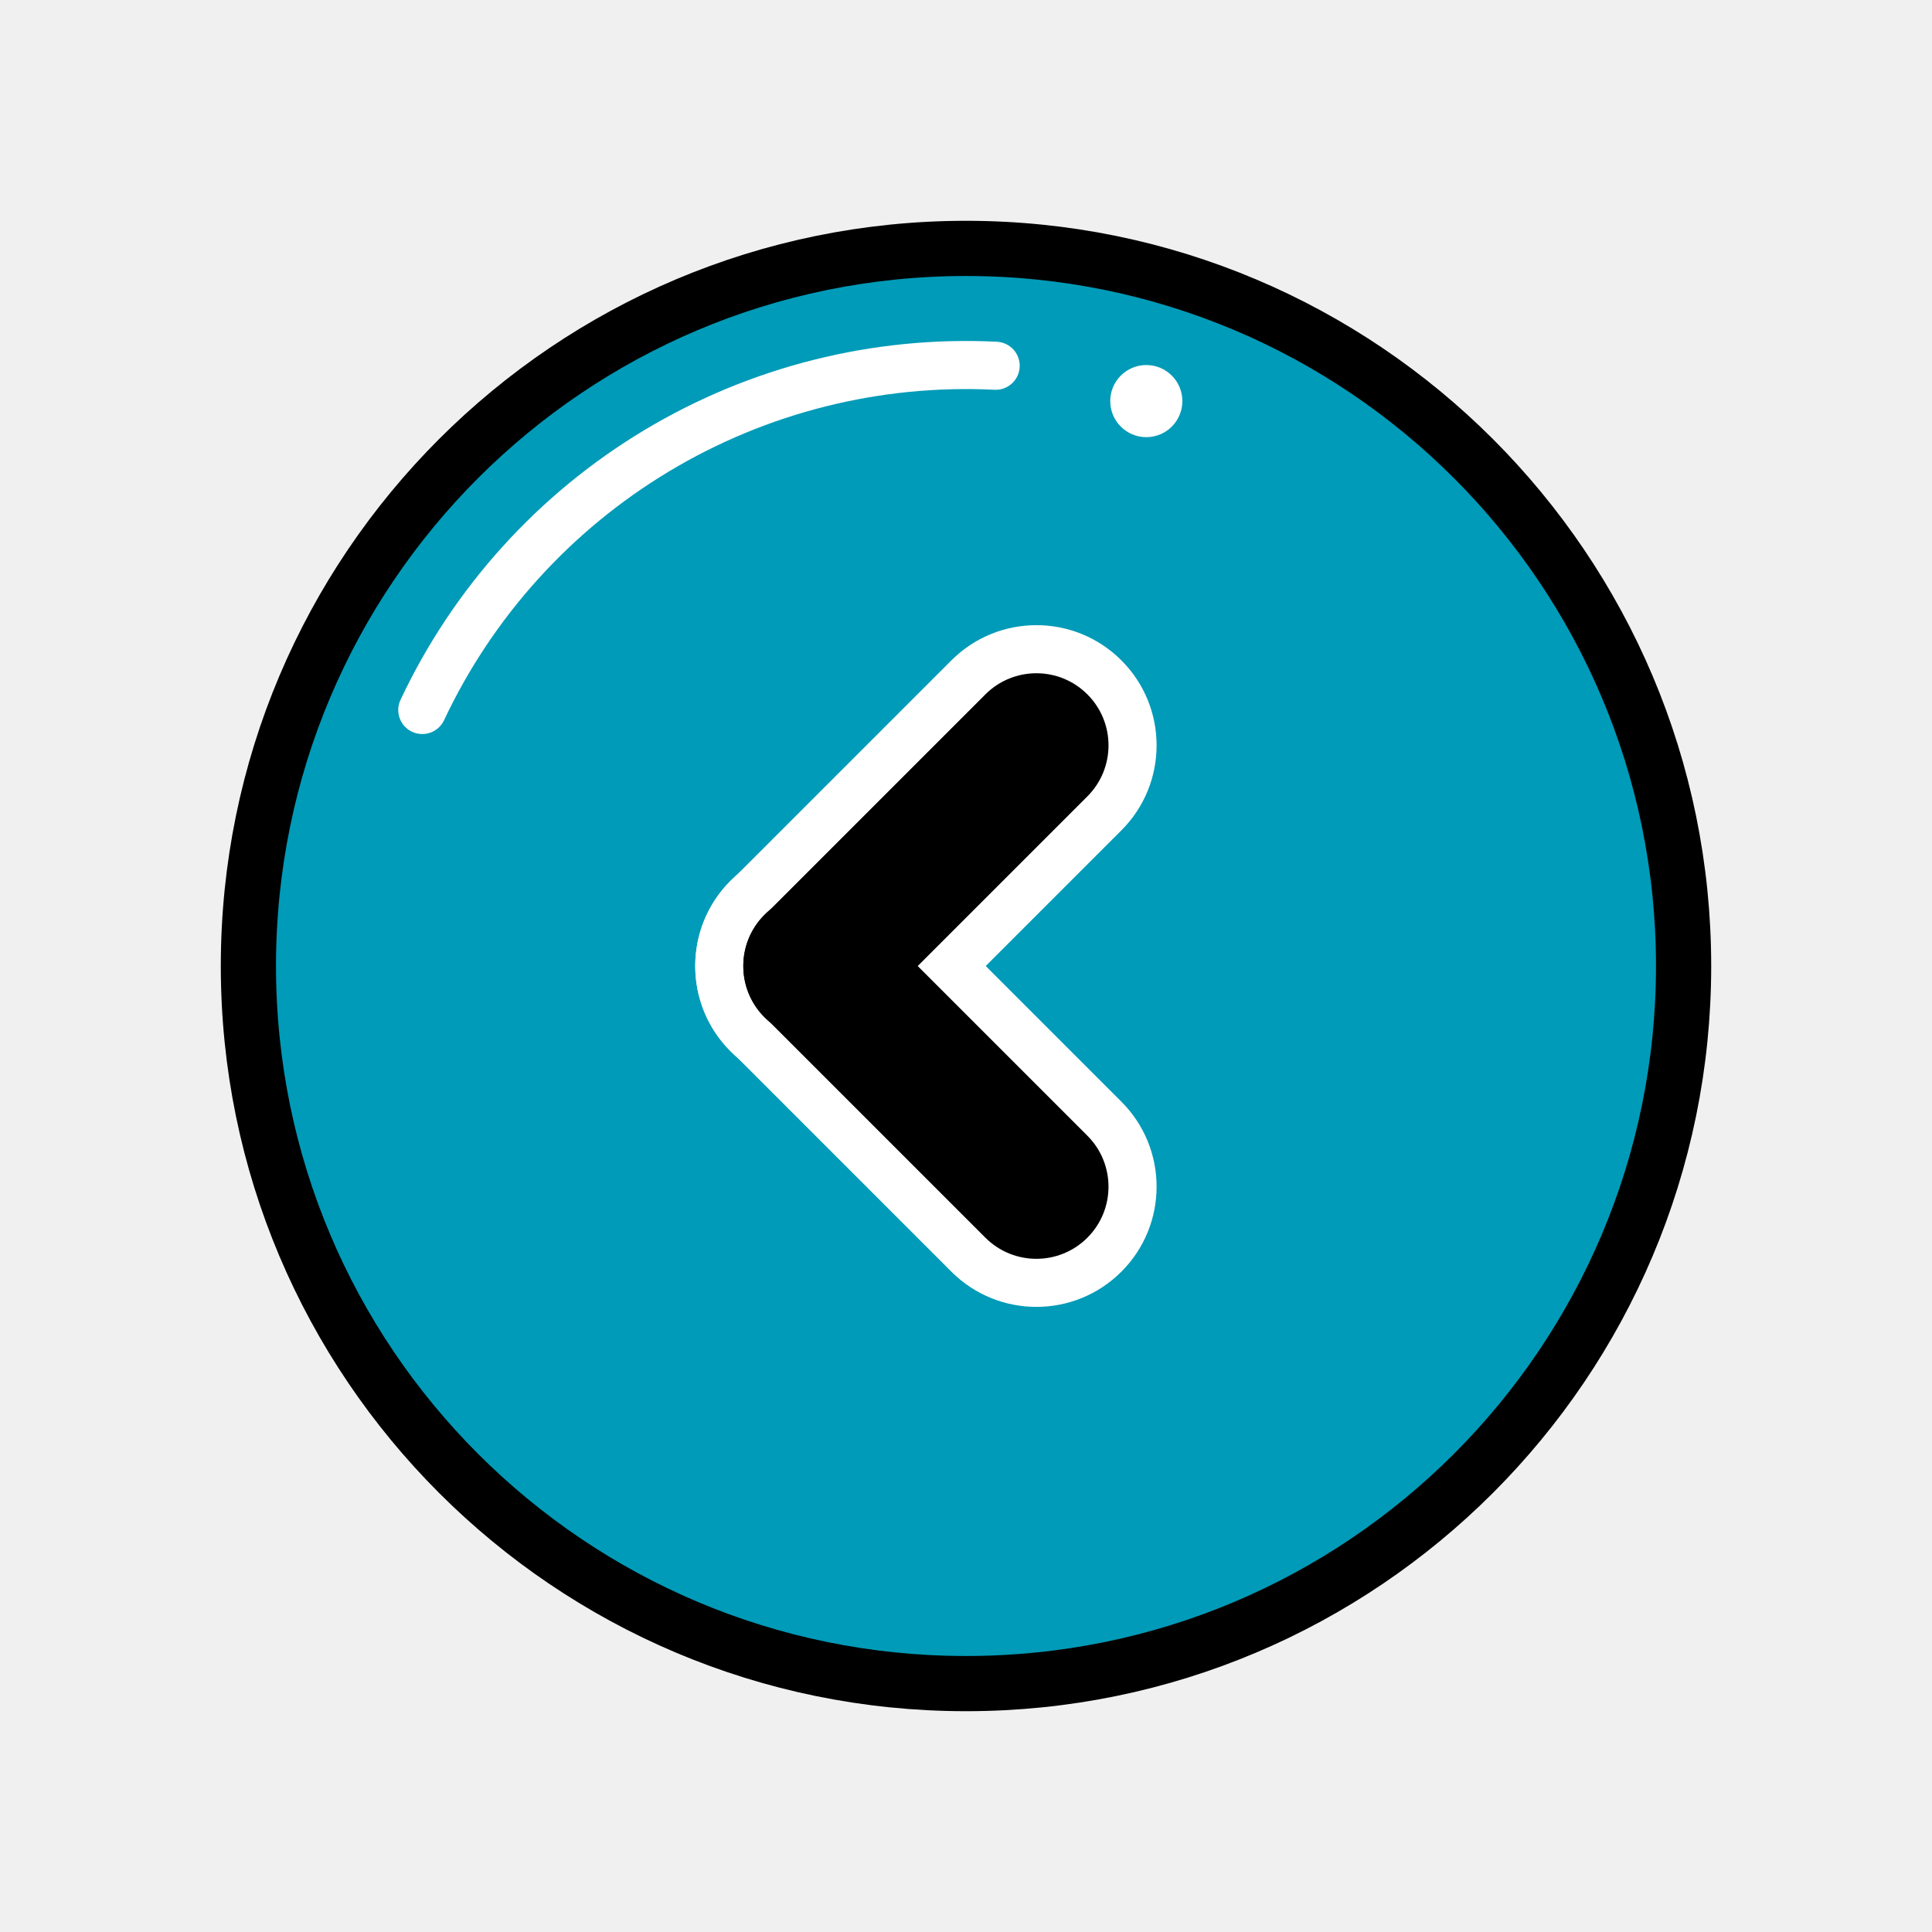
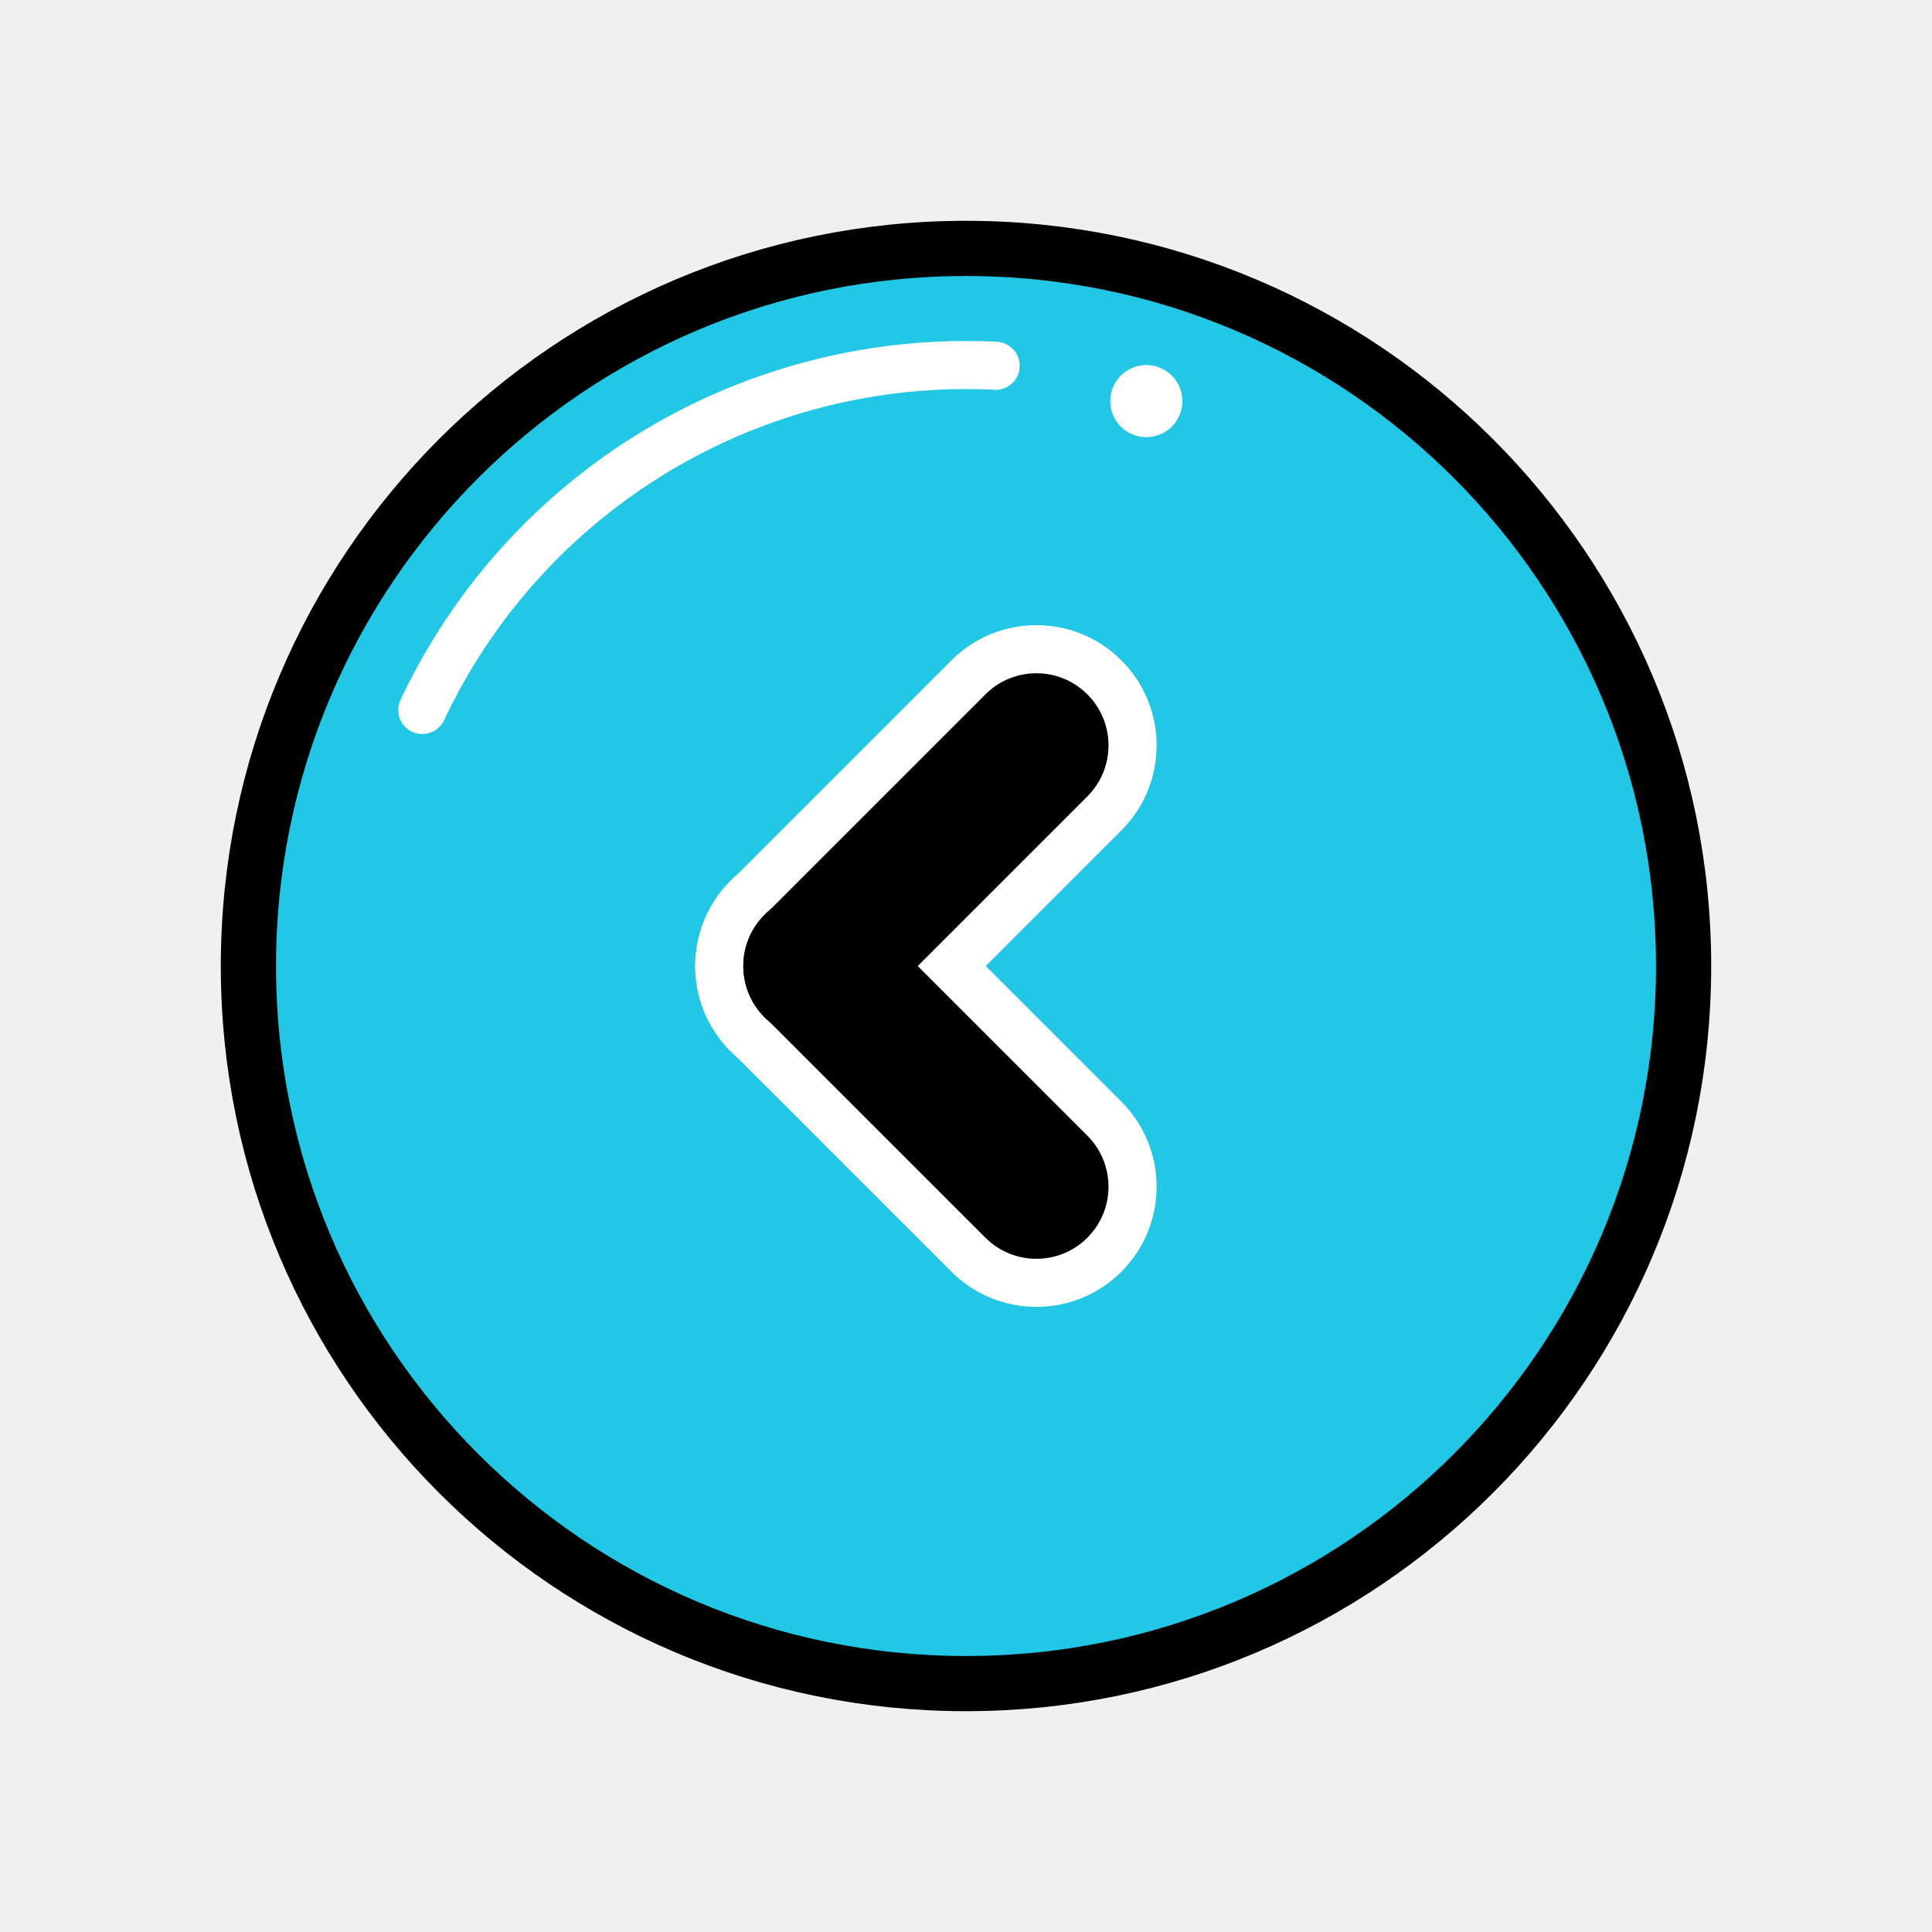
<svg xmlns="http://www.w3.org/2000/svg" width="70" height="70" viewBox="0 0 70 70" fill="none">
-   <circle cx="35" cy="35" r="26" fill="#009BB8" stroke="black" stroke-width="2" />
+   <circle cx="35" cy="35" r="26" fill="#22C7E5" stroke="black" stroke-width="2" />
  <path d="M23.344 15.585C27.191 13.276 31.637 12.161 36.118 12.382C36.599 12.406 36.969 12.815 36.945 13.296C36.921 13.776 36.513 14.146 36.033 14.122C31.896 13.918 27.791 14.947 24.241 17.079C20.69 19.211 17.852 22.349 16.088 26.096C15.883 26.532 15.364 26.718 14.929 26.513C14.494 26.308 14.307 25.79 14.512 25.355C16.423 21.295 19.497 17.895 23.344 15.585Z" fill="white" />
  <rect x="40.226" y="13.226" width="2.613" height="2.613" rx="1.306" fill="white" />
  <rect x="23.386" y="34.99" width="8.71" height="20.032" rx="4.355" transform="rotate(-45 23.386 34.9902)" fill="white" />
  <rect x="37.551" y="20.847" width="8.71" height="20.032" rx="4.355" transform="rotate(45 37.551 20.8467)" fill="white" />
  <rect x="25.849" y="34.99" width="5.226" height="16.548" rx="2.613" transform="rotate(-45 25.8495 34.9902)" fill="black" />
  <rect x="37.551" y="23.311" width="5.226" height="16.548" rx="2.613" transform="rotate(45 37.551 23.3105)" fill="black" />
</svg>
